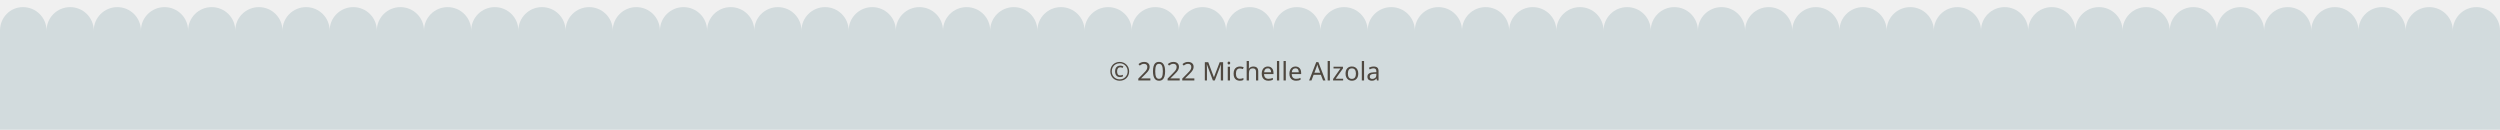
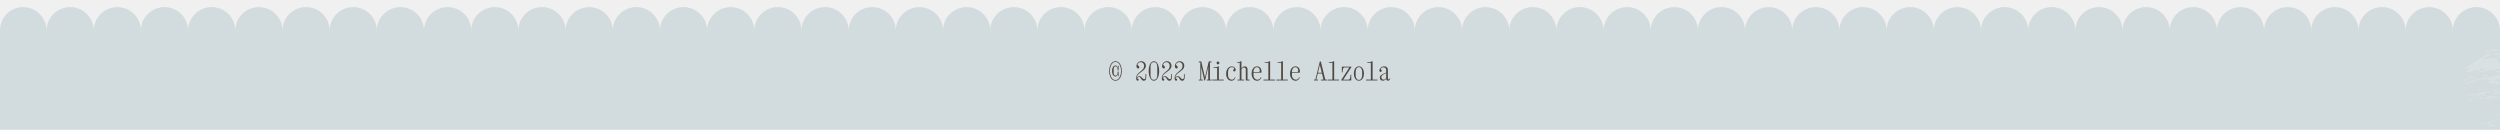
- <svg xmlns="http://www.w3.org/2000/svg" id="Layer_1" viewBox="0 0 1366 70.86">
+ <svg xmlns="http://www.w3.org/2000/svg" viewBox="0 0 1366 70.86">
  <defs>
-     <style>.cls-1{fill:#4f4840;font-family:XanhMono-Regular, 'Xanh Mono';font-size:14px;}.cls-2{fill:#d2dbdd;}</style>
+     <style>.cls-1{fill:#fff;}.cls-2{fill:#4f4840;}.cls-3{isolation:isolate;}.cls-4{mix-blend-mode:screen;opacity:.18;}.cls-5{fill:#d2dbdd;}</style>
  </defs>
-   <path class="cls-2" d="M1353.11,3.89c-7.12,0-12.89,5.74-12.89,12.83,0-7.09-5.77-12.83-12.89-12.83s-12.89,5.74-12.89,12.83c0-7.09-5.77-12.83-12.89-12.83s-12.89,5.74-12.89,12.83c0-7.09-5.77-12.83-12.89-12.83s-12.89,5.74-12.89,12.83c0-7.09-5.77-12.83-12.89-12.83s-12.89,5.74-12.89,12.83c0-7.09-5.77-12.83-12.89-12.83s-12.89,5.74-12.89,12.83c0-7.09-5.77-12.83-12.89-12.83s-12.89,5.74-12.89,12.83c0-7.09-5.77-12.83-12.89-12.83s-12.89,5.74-12.89,12.83c0-7.09-5.77-12.83-12.89-12.83s-12.89,5.74-12.89,12.83c0-7.09-5.77-12.83-12.89-12.83s-12.89,5.74-12.89,12.83c0-7.09-5.77-12.83-12.89-12.83s-12.89,5.74-12.89,12.83c0-7.09-5.77-12.83-12.89-12.83s-12.89,5.74-12.89,12.83c0-7.09-5.77-12.83-12.89-12.83s-12.89,5.74-12.89,12.83c0-7.09-5.77-12.83-12.89-12.83s-12.89,5.74-12.89,12.83c0-7.09-5.77-12.83-12.89-12.83s-12.89,5.74-12.89,12.83c0-7.09-5.77-12.83-12.89-12.83s-12.89,5.74-12.89,12.83c0-7.09-5.77-12.83-12.89-12.83s-12.89,5.74-12.89,12.83c0-7.09-5.77-12.83-12.89-12.83s-12.89,5.74-12.89,12.83c0-7.09-5.77-12.83-12.89-12.83s-12.89,5.74-12.89,12.83c0-7.09-5.77-12.83-12.89-12.83s-12.89,5.74-12.89,12.83c0-7.09-5.77-12.83-12.89-12.83s-12.89,5.74-12.89,12.83c0-7.09-5.77-12.83-12.89-12.83s-12.89,5.74-12.89,12.83c0-7.09-5.77-12.83-12.89-12.83s-12.89,5.74-12.89,12.83c0-7.09-5.77-12.83-12.89-12.83s-12.89,5.74-12.89,12.83c0-7.09-5.77-12.83-12.89-12.83s-12.89,5.74-12.89,12.83c0-7.09-5.77-12.83-12.89-12.83s-12.89,5.74-12.89,12.83c0-7.09-5.77-12.83-12.89-12.83s-12.89,5.74-12.89,12.83c0-7.09-5.77-12.83-12.89-12.83s-12.89,5.74-12.89,12.83c0-7.09-5.77-12.83-12.89-12.83s-12.89,5.74-12.89,12.83c0-7.09-5.77-12.83-12.89-12.83s-12.89,5.74-12.89,12.83c0-7.09-5.77-12.83-12.89-12.83s-12.89,5.74-12.89,12.83c0-7.09-5.77-12.83-12.89-12.83s-12.89,5.74-12.89,12.83c0-7.09-5.77-12.83-12.89-12.83s-12.89,5.74-12.89,12.83c0-7.09-5.77-12.83-12.89-12.83s-12.89,5.74-12.89,12.83c0-7.09-5.77-12.83-12.89-12.83s-12.89,5.74-12.89,12.83c0-7.09-5.77-12.83-12.89-12.83s-12.89,5.74-12.89,12.83c0-7.09-5.77-12.83-12.89-12.83s-12.89,5.74-12.89,12.83c0-7.09-5.77-12.83-12.89-12.83s-12.89,5.74-12.89,12.83c0-7.09-5.77-12.83-12.89-12.83s-12.89,5.74-12.89,12.83c0-7.09-5.77-12.83-12.89-12.83s-12.89,5.74-12.89,12.83c0-7.09-5.77-12.83-12.89-12.83s-12.89,5.74-12.89,12.83c0-7.09-5.77-12.83-12.89-12.83s-12.89,5.74-12.89,12.83c0-7.09-5.77-12.83-12.89-12.83s-12.89,5.74-12.89,12.83c0-7.09-5.77-12.83-12.89-12.83s-12.89,5.74-12.89,12.83c0-7.09-5.77-12.83-12.89-12.83s-12.89,5.74-12.89,12.83c0-7.09-5.77-12.83-12.89-12.83s-12.89,5.74-12.89,12.83c0-7.09-5.77-12.83-12.89-12.83s-12.89,5.74-12.89,12.83c0-7.09-5.77-12.83-12.89-12.83s-12.89,5.74-12.89,12.83c0-7.09-5.77-12.83-12.89-12.83s-12.89,5.74-12.89,12.83c0-7.09-5.77-12.83-12.89-12.83s-12.89,5.74-12.89,12.83c0-7.09-5.77-12.83-12.89-12.83s-12.89,5.74-12.89,12.83c0-7.09-5.77-12.83-12.89-12.83s-12.89,5.74-12.89,12.83c0-7.09-5.77-12.83-12.89-12.83S0,9.64,0,16.72v54.13H1366V16.72c0-7.09-5.77-12.83-12.89-12.83Z" />
-   <text class="cls-1" transform="translate(606 43.97)">
-     <tspan x="0" y="0">© 2022 Michelle Alzola</tspan>
-   </text>
+   <g class="cls-3">
+     <g id="Layer_1">
+       <path class="cls-5" d="M1353.11,3.89c-7.12,0-12.89,5.74-12.89,12.83,0-7.09-5.77-12.83-12.89-12.83s-12.89,5.74-12.89,12.83c0-7.09-5.77-12.83-12.89-12.83s-12.89,5.74-12.89,12.83c0-7.09-5.77-12.83-12.89-12.83s-12.89,5.74-12.89,12.83c0-7.09-5.77-12.83-12.89-12.83s-12.89,5.74-12.89,12.83c0-7.09-5.77-12.83-12.89-12.83s-12.89,5.74-12.89,12.83c0-7.09-5.77-12.83-12.89-12.83s-12.89,5.74-12.89,12.83c0-7.09-5.77-12.83-12.89-12.83s-12.89,5.74-12.89,12.83c0-7.09-5.77-12.83-12.89-12.83s-12.89,5.74-12.89,12.83c0-7.09-5.77-12.83-12.89-12.83s-12.89,5.74-12.89,12.83c0-7.09-5.77-12.83-12.89-12.83s-12.89,5.74-12.89,12.83c0-7.09-5.77-12.83-12.89-12.83s-12.89,5.74-12.89,12.83c0-7.09-5.77-12.83-12.89-12.83s-12.89,5.74-12.89,12.83c0-7.09-5.77-12.83-12.89-12.83s-12.89,5.74-12.89,12.83c0-7.09-5.77-12.83-12.89-12.83s-12.89,5.74-12.89,12.83c0-7.09-5.77-12.83-12.89-12.83s-12.89,5.74-12.89,12.83c0-7.09-5.77-12.83-12.89-12.83s-12.89,5.74-12.89,12.83c0-7.09-5.77-12.83-12.89-12.83s-12.89,5.74-12.89,12.83c0-7.09-5.77-12.83-12.89-12.83s-12.89,5.74-12.89,12.83c0-7.09-5.77-12.83-12.89-12.83s-12.89,5.74-12.89,12.83c0-7.09-5.77-12.83-12.89-12.83s-12.89,5.74-12.89,12.83c0-7.09-5.77-12.83-12.89-12.83s-12.89,5.74-12.89,12.83c0-7.09-5.77-12.83-12.89-12.83s-12.89,5.74-12.89,12.83c0-7.09-5.77-12.83-12.89-12.83s-12.89,5.74-12.89,12.83c0-7.09-5.77-12.83-12.89-12.83s-12.89,5.74-12.89,12.83c0-7.09-5.77-12.83-12.89-12.83s-12.89,5.74-12.89,12.83c0-7.09-5.77-12.83-12.89-12.83s-12.89,5.74-12.89,12.83c0-7.09-5.77-12.83-12.89-12.83s-12.89,5.74-12.89,12.83c0-7.09-5.77-12.83-12.89-12.83s-12.89,5.74-12.89,12.83c0-7.09-5.77-12.83-12.89-12.83s-12.89,5.74-12.89,12.83c0-7.09-5.77-12.83-12.89-12.83s-12.89,5.74-12.89,12.83c0-7.09-5.77-12.83-12.89-12.83s-12.89,5.74-12.89,12.83c0-7.09-5.77-12.83-12.89-12.83s-12.89,5.74-12.89,12.83c0-7.09-5.77-12.83-12.89-12.83s-12.89,5.74-12.89,12.83c0-7.09-5.77-12.83-12.89-12.83s-12.89,5.74-12.89,12.83c0-7.09-5.77-12.83-12.89-12.83s-12.89,5.74-12.89,12.83c0-7.09-5.77-12.83-12.89-12.83s-12.89,5.74-12.89,12.83c0-7.09-5.77-12.83-12.89-12.83s-12.89,5.74-12.89,12.83c0-7.09-5.77-12.83-12.89-12.83s-12.89,5.74-12.89,12.83c0-7.09-5.77-12.83-12.89-12.83s-12.89,5.74-12.89,12.83c0-7.09-5.77-12.83-12.89-12.83s-12.89,5.74-12.89,12.83c0-7.09-5.77-12.83-12.89-12.83s-12.89,5.74-12.89,12.83c0-7.09-5.77-12.83-12.89-12.83s-12.89,5.74-12.89,12.83c0-7.09-5.77-12.83-12.89-12.83s-12.89,5.74-12.89,12.83c0-7.09-5.77-12.83-12.89-12.83s-12.89,5.74-12.89,12.83c0-7.09-5.77-12.83-12.89-12.83s-12.89,5.74-12.89,12.83c0-7.09-5.77-12.83-12.89-12.83s-12.89,5.74-12.89,12.83c0-7.09-5.77-12.83-12.89-12.83s-12.89,5.74-12.89,12.83c0-7.09-5.77-12.83-12.89-12.83s-12.89,5.74-12.89,12.83c0-7.09-5.77-12.83-12.89-12.83s-12.89,5.74-12.89,12.83c0-7.09-5.77-12.83-12.89-12.83s-12.89,5.74-12.89,12.83c0-7.09-5.77-12.83-12.89-12.83s-12.89,5.74-12.89,12.83c0-7.09-5.77-12.83-12.89-12.83S0,9.64,0,16.72v54.13H1366V16.72c0-7.09-5.77-12.83-12.89-12.83Z" />
+       <g>
+         <path class="cls-2" d="M609.5,44.11c-.58,0-1.08-.15-1.51-.45s-.79-.7-1.08-1.21c-.29-.51-.5-1.08-.64-1.72-.14-.63-.21-1.28-.21-1.95s.07-1.31,.21-1.95c.14-.63,.35-1.21,.64-1.71,.29-.51,.65-.91,1.08-1.21s.93-.45,1.51-.45,1.08,.15,1.51,.45c.43,.3,.79,.7,1.08,1.21,.29,.51,.5,1.08,.64,1.71,.14,.63,.21,1.28,.21,1.95s-.07,1.31-.21,1.95c-.14,.63-.35,1.21-.64,1.72-.29,.51-.65,.91-1.08,1.21-.43,.3-.93,.45-1.51,.45Zm0-.39c.5,0,.94-.14,1.32-.42,.38-.28,.69-.66,.94-1.13s.44-1,.57-1.59,.19-1.19,.19-1.81-.06-1.21-.19-1.8c-.13-.58-.31-1.11-.57-1.58-.25-.47-.57-.84-.94-1.12-.38-.27-.82-.41-1.32-.41s-.94,.14-1.32,.41c-.38,.28-.69,.65-.94,1.12-.25,.47-.44,1-.57,1.58-.13,.58-.19,1.18-.19,1.8s.06,1.22,.19,1.81,.31,1.12,.57,1.59,.57,.85,.94,1.13c.38,.28,.82,.42,1.32,.42Zm-.03-1.92c-.35,0-.66-.11-.92-.33-.26-.22-.46-.51-.61-.86-.15-.35-.25-.75-.3-1.18-.05-.43-.05-.86,0-1.29,.05-.43,.15-.82,.31-1.18,.15-.35,.36-.64,.61-.86,.25-.22,.56-.33,.91-.33,.26,0,.48,.06,.67,.18,.18,.12,.33,.27,.43,.44,.11,.17,.18,.34,.2,.51h.11v-.99h.32v2.55h-.53v-.32c0-.61-.1-1.08-.29-1.41-.19-.34-.47-.5-.85-.5-.25,0-.45,.07-.59,.21-.14,.14-.24,.31-.3,.51-.06,.2-.1,.39-.11,.58-.01,.19-.02,.33-.02,.42v1.68c0,.09,0,.23,.02,.42s.05,.38,.11,.58c.06,.2,.16,.37,.3,.51s.34,.21,.59,.21c.37,0,.66-.17,.85-.51,.19-.34,.29-.81,.29-1.41v-.32h.53v2.55h-.32v-.99h-.11c-.03,.16-.1,.33-.2,.5-.11,.18-.25,.33-.43,.45-.18,.12-.4,.18-.67,.18Z" />
+         <path class="cls-2" d="M621.64,44.11c-.22,0-.42-.1-.58-.31-.16-.21-.25-.56-.25-1.06,0-.45,.06-.84,.19-1.19s.28-.65,.48-.91c.19-.26,.38-.48,.58-.67,.2-.18,.36-.33,.5-.44l1.23-1.05c.16-.14,.34-.32,.55-.53,.21-.21,.39-.49,.55-.81,.15-.33,.23-.71,.23-1.16,0-.62-.17-1.12-.5-1.48s-.78-.54-1.33-.54c-.36,0-.67,.08-.92,.23-.25,.15-.45,.34-.6,.57-.15,.22-.25,.44-.29,.64l.57,.53c.07,.06,.16,.15,.28,.29,.12,.14,.18,.32,.18,.53s-.07,.37-.2,.49c-.13,.12-.28,.18-.45,.18-.21,0-.41-.1-.61-.31s-.3-.53-.3-.98c0-.42,.1-.83,.31-1.25,.21-.41,.51-.75,.9-1.02s.87-.41,1.43-.41c.5,0,.94,.11,1.32,.33,.37,.22,.66,.52,.87,.89,.21,.37,.31,.79,.31,1.26,0,.5-.11,.95-.34,1.32-.23,.38-.5,.7-.81,.97-.31,.27-.59,.5-.85,.7l-1.26,.94c-.25,.19-.5,.4-.75,.65-.25,.25-.45,.53-.62,.85s-.25,.69-.25,1.11c.09-.19,.26-.37,.5-.56,.24-.19,.52-.28,.85-.28s.6,.08,.83,.25c.22,.16,.43,.35,.62,.56s.37,.4,.56,.56c.19,.16,.4,.25,.64,.25s.4-.08,.49-.23c.09-.15,.15-.34,.17-.57,.02-.22,.03-.44,.03-.64v-1.33h.42v1.34c0,.21,0,.44-.03,.7-.02,.26-.07,.51-.15,.75-.08,.24-.21,.44-.39,.6-.18,.16-.43,.24-.76,.24-.31,0-.56-.07-.77-.21-.21-.14-.38-.31-.52-.52s-.27-.41-.4-.62-.26-.38-.4-.52c-.14-.14-.32-.21-.53-.21-.23,0-.44,.08-.62,.25-.18,.17-.3,.33-.38,.49l.36,.21c.07,.04,.16,.1,.27,.2,.12,.09,.18,.23,.18,.41,0,.14-.05,.26-.15,.36-.1,.1-.24,.15-.41,.15Z" />
+         <path class="cls-2" d="M630.5,44.11c-.48,0-.89-.15-1.25-.45-.36-.3-.66-.7-.9-1.21-.24-.51-.42-1.08-.54-1.71-.12-.63-.18-1.28-.18-1.95s.06-1.32,.18-1.95c.12-.63,.3-1.2,.54-1.71,.24-.51,.54-.91,.9-1.21,.36-.3,.78-.45,1.25-.45s.89,.15,1.25,.45,.66,.7,.9,1.21,.42,1.08,.54,1.71,.18,1.28,.18,1.95-.06,1.32-.18,1.95c-.12,.63-.3,1.2-.54,1.71-.24,.51-.54,.91-.9,1.21s-.78,.45-1.25,.45Zm0-.52c.66,0,1.13-.24,1.41-.71,.28-.48,.42-1.12,.42-1.92v-4.34c0-.8-.14-1.44-.43-1.92-.29-.48-.75-.71-1.41-.71s-1.12,.24-1.41,.71c-.28,.48-.43,1.12-.43,1.92v4.34c0,.8,.14,1.44,.43,1.92,.28,.48,.75,.71,1.41,.71Z" />
+         <path class="cls-2" d="M635.64,44.11c-.22,0-.42-.1-.58-.31-.16-.21-.25-.56-.25-1.06,0-.45,.06-.84,.19-1.19s.28-.65,.48-.91c.19-.26,.38-.48,.58-.67,.2-.18,.36-.33,.5-.44l1.23-1.05c.16-.14,.34-.32,.55-.53,.21-.21,.39-.49,.55-.81,.15-.33,.23-.71,.23-1.16,0-.62-.17-1.12-.5-1.48s-.78-.54-1.33-.54c-.36,0-.67,.08-.92,.23-.25,.15-.45,.34-.6,.57-.15,.22-.25,.44-.29,.64l.57,.53c.07,.06,.16,.15,.28,.29,.12,.14,.18,.32,.18,.53s-.07,.37-.2,.49c-.13,.12-.28,.18-.45,.18-.21,0-.41-.1-.61-.31s-.3-.53-.3-.98c0-.42,.1-.83,.31-1.25,.21-.41,.51-.75,.9-1.02s.87-.41,1.43-.41c.5,0,.94,.11,1.32,.33,.37,.22,.66,.52,.87,.89,.21,.37,.31,.79,.31,1.26,0,.5-.11,.95-.34,1.32-.23,.38-.5,.7-.81,.97-.31,.27-.59,.5-.85,.7l-1.26,.94c-.25,.19-.5,.4-.75,.65-.25,.25-.45,.53-.62,.85s-.25,.69-.25,1.11c.09-.19,.26-.37,.5-.56,.24-.19,.52-.28,.85-.28s.6,.08,.83,.25c.22,.16,.43,.35,.62,.56s.37,.4,.56,.56c.19,.16,.4,.25,.64,.25s.4-.08,.49-.23c.09-.15,.15-.34,.17-.57,.02-.22,.03-.44,.03-.64v-1.33h.42v1.34c0,.21,0,.44-.03,.7-.02,.26-.07,.51-.15,.75-.08,.24-.21,.44-.39,.6-.18,.16-.43,.24-.76,.24-.31,0-.56-.07-.77-.21-.21-.14-.38-.31-.52-.52s-.27-.41-.4-.62-.26-.38-.4-.52c-.14-.14-.32-.21-.53-.21-.23,0-.44,.08-.62,.25-.18,.17-.3,.33-.38,.49l.36,.21c.07,.04,.16,.1,.27,.2,.12,.09,.18,.23,.18,.41,0,.14-.05,.26-.15,.36-.1,.1-.24,.15-.41,.15Z" />
+         <path class="cls-2" d="M642.64,44.11c-.22,0-.42-.1-.58-.31-.16-.21-.25-.56-.25-1.06,0-.45,.06-.84,.19-1.19s.28-.65,.48-.91c.19-.26,.38-.48,.58-.67,.2-.18,.36-.33,.5-.44l1.23-1.05c.16-.14,.34-.32,.55-.53,.21-.21,.39-.49,.55-.81,.15-.33,.23-.71,.23-1.16,0-.62-.17-1.12-.5-1.48s-.78-.54-1.33-.54c-.36,0-.67,.08-.92,.23-.25,.15-.45,.34-.6,.57-.15,.22-.25,.44-.29,.64l.57,.53c.07,.06,.16,.15,.28,.29,.12,.14,.18,.32,.18,.53s-.07,.37-.2,.49c-.13,.12-.28,.18-.45,.18-.21,0-.41-.1-.61-.31s-.3-.53-.3-.98c0-.42,.1-.83,.31-1.25,.21-.41,.51-.75,.9-1.02s.87-.41,1.43-.41c.5,0,.94,.11,1.32,.33,.37,.22,.66,.52,.87,.89,.21,.37,.31,.79,.31,1.26,0,.5-.11,.95-.34,1.32-.23,.38-.5,.7-.81,.97-.31,.27-.59,.5-.85,.7l-1.26,.94c-.25,.19-.5,.4-.75,.65-.25,.25-.45,.53-.62,.85s-.25,.69-.25,1.11c.09-.19,.26-.37,.5-.56,.24-.19,.52-.28,.85-.28s.6,.08,.83,.25c.22,.16,.43,.35,.62,.56s.37,.4,.56,.56c.19,.16,.4,.25,.64,.25s.4-.08,.49-.23c.09-.15,.15-.34,.17-.57,.02-.22,.03-.44,.03-.64v-1.33h.42v1.34c0,.21,0,.44-.03,.7-.02,.26-.07,.51-.15,.75-.08,.24-.21,.44-.39,.6-.18,.16-.43,.24-.76,.24-.31,0-.56-.07-.77-.21-.21-.14-.38-.31-.52-.52s-.27-.41-.4-.62-.26-.38-.4-.52c-.14-.14-.32-.21-.53-.21-.23,0-.44,.08-.62,.25-.18,.17-.3,.33-.38,.49l.36,.21c.07,.04,.16,.1,.27,.2,.12,.09,.18,.23,.18,.41,0,.14-.05,.26-.15,.36-.1,.1-.24,.15-.41,.15Z" />
+         <path class="cls-2" d="M655.01,43.97v-.48h.84v-9.41h-.84v-.48h1.37l2.03,8.74,2.03-8.74h1.58v.48h-.9v9.41h.9v.48h-2.6v-.48h.76v-6.89l-1.71,7.36h-.43l-1.71-7.36v6.89h.9v.48h-2.21Z" />
+         <path class="cls-2" d="M662.38,43.97v-.48h2.65v-6.36h-1.99v-.34l1.99-.18,.62-.35h.34v7.22h2.65v.48h-6.24Zm3.12-8.82c-.21,0-.4-.07-.55-.22-.15-.15-.22-.33-.22-.55s.07-.4,.22-.55c.15-.15,.33-.22,.55-.22s.4,.08,.55,.22,.22,.33,.22,.55-.07,.4-.22,.55-.33,.22-.55,.22Z" />
+         <path class="cls-2" d="M672.77,44.11c-.55,0-1.04-.16-1.46-.48-.42-.32-.76-.77-.99-1.34-.24-.57-.36-1.23-.36-1.98s.13-1.46,.38-2.07c.25-.61,.6-1.08,1.06-1.43,.45-.35,.98-.53,1.57-.53,.41,0,.78,.08,1.12,.25s.6,.38,.8,.66c.2,.28,.29,.59,.29,.93s-.08,.57-.24,.71c-.16,.15-.34,.22-.53,.22-.15,0-.29-.05-.41-.15-.13-.1-.19-.24-.19-.41,0-.19,.07-.36,.21-.52,.14-.16,.29-.39,.46-.68-.09-.12-.26-.24-.51-.37-.25-.13-.55-.19-.9-.19-.65,0-1.16,.25-1.53,.74-.36,.49-.55,1.17-.55,2.03v1.4c0,.59,.1,1.08,.29,1.46,.19,.39,.44,.68,.75,.88s.64,.29,.99,.29c.34,0,.62-.07,.87-.22,.24-.15,.44-.33,.59-.55,.15-.22,.25-.43,.31-.62l.29,.1c-.06,.27-.18,.55-.37,.85-.19,.29-.45,.54-.77,.74-.32,.2-.71,.3-1.17,.3Z" />
+         <path class="cls-2" d="M676.2,43.97v-.48h1.18v-9.16h-1.43v-.34l1.43-.18,.62-.35h.34v3.93h.04c.07-.17,.19-.34,.35-.51s.36-.32,.6-.44c.24-.12,.52-.18,.84-.18,.46,0,.82,.14,1.08,.43,.27,.29,.4,.7,.4,1.25v5.54h1.18v.48h-2.13v-5.94c0-.75-.33-1.12-.98-1.12-.26,0-.49,.06-.68,.18s-.35,.27-.46,.46-.2,.36-.24,.53v5.42h1.39v.48h-3.51Z" />
+         <path class="cls-2" d="M686.84,44.11c-.57,0-1.08-.16-1.53-.48-.45-.32-.81-.77-1.06-1.35-.26-.58-.38-1.25-.38-2.02,0-.5,.06-.99,.17-1.46s.3-.9,.55-1.28c.25-.38,.56-.69,.92-.91,.37-.22,.81-.34,1.31-.34,.74,0,1.33,.25,1.78,.76s.68,1.21,.68,2.11c0,.12,0,.23,0,.34,0,.1-.01,.18-.02,.24h-4.35v1.18c0,.59,.1,1.08,.31,1.46,.21,.39,.48,.68,.81,.88,.34,.2,.69,.29,1.06,.29s.66-.07,.9-.22c.25-.15,.45-.33,.6-.55,.15-.22,.26-.43,.31-.62l.29,.1c-.06,.27-.18,.55-.38,.85-.2,.29-.46,.54-.78,.74-.33,.2-.72,.3-1.19,.3Zm-.06-7.39c-.39,0-.73,.11-1,.34s-.49,.54-.64,.94c-.15,.4-.23,.85-.25,1.35h2.8c.1,0,.2-.01,.3-.04,.1-.02,.18-.09,.25-.21,.07-.12,.1-.31,.1-.59,0-.58-.15-1.02-.45-1.33s-.67-.46-1.12-.46Z" />
+         <path class="cls-2" d="M690.38,43.97v-.48h2.65v-9.16h-1.99v-.34l1.99-.18,.62-.35h.34v10.02h2.65v.48h-6.24Z" />
+         <path class="cls-2" d="M697.38,43.97v-.48h2.65v-9.16h-1.99v-.34l1.99-.18,.62-.35h.34v10.02h2.65v.48h-6.24Z" />
+         <path class="cls-2" d="M707.84,44.11c-.57,0-1.08-.16-1.53-.48-.45-.32-.81-.77-1.06-1.35-.26-.58-.38-1.25-.38-2.02,0-.5,.06-.99,.17-1.46s.3-.9,.55-1.28c.25-.38,.56-.69,.92-.91,.37-.22,.81-.34,1.31-.34,.74,0,1.33,.25,1.78,.76s.68,1.21,.68,2.11c0,.12,0,.23,0,.34,0,.1-.01,.18-.02,.24h-4.35v1.18c0,.59,.1,1.08,.31,1.46,.21,.39,.48,.68,.81,.88,.34,.2,.69,.29,1.06,.29s.66-.07,.9-.22c.25-.15,.45-.33,.6-.55,.15-.22,.26-.43,.31-.62l.29,.1c-.06,.27-.18,.55-.38,.85-.2,.29-.46,.54-.78,.74-.33,.2-.72,.3-1.19,.3Zm-.06-7.39c-.39,0-.73,.11-1,.34s-.49,.54-.64,.94c-.15,.4-.23,.85-.25,1.35h2.8c.1,0,.2-.01,.3-.04,.1-.02,.18-.09,.25-.21,.07-.12,.1-.31,.1-.59,0-.58-.15-1.02-.45-1.33s-.67-.46-1.12-.46Z" />
+         <path class="cls-2" d="M717.99,43.97v-.48h.74l2.42-9.88h.56l2.42,9.88h.9v.48h-3.3v-.48h1.41l-.81-3.32h-2.31l-.8,3.32h.98v.48h-2.21Zm3.18-8.57l-1.04,4.33h2.09l-1.05-4.33Z" />
+         <path class="cls-2" d="M725.38,43.97v-.48h2.65v-9.16h-1.99v-.34l1.99-.18,.62-.35h.34v10.02h2.65v.48h-6.24Z" />
+         <path class="cls-2" d="M732.85,43.97v-.28l4.44-6.83h-2.35c-.69,0-1.08,.34-1.16,1.01l-.2,1.68h-.39v-3.14h5.21v.28l-4.44,6.83h2.62c.69,0,1.08-.34,1.16-1.01l.2-1.68h.39v3.14h-5.47Z" />
+         <path class="cls-2" d="M742.5,44.11c-.47,0-.87-.11-1.22-.33-.35-.22-.63-.52-.86-.9s-.4-.8-.51-1.27c-.11-.47-.17-.94-.17-1.43s.06-.97,.17-1.43c.11-.46,.28-.88,.51-1.26s.52-.68,.86-.9c.34-.22,.75-.33,1.22-.33s.87,.11,1.22,.33c.35,.22,.63,.52,.86,.9,.23,.38,.4,.8,.51,1.26,.11,.46,.17,.94,.17,1.43s-.06,.96-.17,1.43c-.11,.47-.28,.89-.51,1.27-.23,.38-.52,.68-.86,.9-.35,.22-.75,.33-1.22,.33Zm0-.45c.59,0,1.03-.25,1.33-.74,.3-.49,.45-1.17,.45-2.04v-1.4c0-.87-.15-1.55-.45-2.04-.3-.49-.74-.74-1.33-.74s-1.03,.25-1.33,.74c-.3,.49-.45,1.17-.45,2.04v1.4c0,.87,.15,1.55,.45,2.04s.74,.74,1.33,.74Z" />
+         <path class="cls-2" d="M746.38,43.97v-.48h2.65v-9.16h-1.99v-.34l1.99-.18,.62-.35h.34v10.02h2.65v.48h-6.24Z" />
+         <path class="cls-2" d="M755.58,44.11c-.51,0-.92-.16-1.21-.47-.29-.31-.44-.69-.44-1.14,0-.42,.1-.77,.31-1.04,.21-.28,.47-.51,.79-.69s.63-.35,.94-.49l1.43-.66v-1.36c0-.46-.15-.82-.43-1.08-.29-.26-.65-.39-1.09-.39-.4,0-.73,.1-.99,.29-.26,.2-.44,.39-.55,.57,.21,.22,.38,.4,.48,.53,.11,.13,.16,.29,.16,.46,0,.16-.05,.31-.16,.45s-.27,.21-.48,.21-.37-.07-.48-.22c-.12-.14-.18-.32-.18-.54s.05-.45,.16-.71,.27-.51,.49-.75c.22-.24,.5-.44,.83-.59,.34-.15,.73-.23,1.19-.23,.49,0,.89,.1,1.18,.29,.29,.2,.5,.45,.63,.75,.13,.3,.19,.62,.19,.95v4.54c0,.39,.14,.59,.41,.59,.18,0,.32-.07,.42-.22s.17-.29,.21-.43l.25,.08c-.03,.19-.09,.38-.2,.58-.1,.2-.24,.37-.41,.5-.17,.14-.38,.2-.64,.2-.28,0-.52-.09-.71-.28-.19-.19-.29-.48-.29-.87-.07,.17-.2,.34-.36,.52-.17,.18-.37,.33-.62,.45s-.52,.18-.84,.18Zm-.8-1.93c0,.36,.11,.67,.34,.93,.22,.26,.52,.39,.9,.39,.24,0,.46-.05,.65-.16,.19-.11,.35-.24,.48-.39,.13-.15,.21-.29,.26-.43v-2.56l-1.33,.66c-.21,.1-.42,.22-.62,.34-.2,.13-.36,.28-.48,.47s-.19,.44-.19,.76Z" />
+       </g>
+       <g class="cls-4">
+         <g>
+           <path class="cls-1" d="M1359.49,28.44c.21-.16,.35,.46-.05-.23l.61,.17,.71-.46c1.28-.09,2.83-.11,3.38-.17-.4,.04-.35-.1-.37-.17,.56-.07,1.33-.59,1.6-.15,1.21-.4,.01-.65,1.26-.9l-.94,.18,.11,.47c-1.18,.19-.81-.66-2.12-.36l-.86,.49c-.51-.07-.73-.35-1.27-.2,.1,.1,.37,.17,.33,.38l-.59-.09c.32,.3-.94-.18,.18,.41l-.63-.24c-.99,.31-1.32-.07-2.12,0l-.6,.57" />
+           <path class="cls-1" d="M1345.9,37.79l1.47-.39c.33,.02,.96-.09,.87,.25l-1.01,.23c.8,.3,1-.3,1.81,.07l-.81,.8c-.54,.14-1.26,.23-1.33,.65,.49,.36,.16-.39,.77-.22,.1,.1,.07,.31,.56,.31l-.26-.07,2.3-.38,.94,.56c-.1-.1-.37-.18-.22-.28,.43,.49,.16-.4,.89-.04-.35-.1-.63-.25-1.09-.09l.18-.68c.37-.19,.77-.22,1.17-.26l-.33,.35,1.03-.15-.13-.18,1.33-.28,.54,.23,1.33-.65c-.03-.16-.38-.26-.17-.42,.96-.09,1.07,.74,1.99,.12,.28,.15,.88,.25,.79,.59,.53,.15-.23,.08-.74,.01,.33,.02,.28,.15,.16,.34l-.93-.11c.49,.36-.82-.01,.02,.44-.96-.27-1.42,.63-2.33,.22l-.84,.64-1.68,.18c1.05-.07,1.96,.33,2.85-.07l-.51-.07,1.88-.43-.18-.05c1.26-.23,1.67,.1,1.95-.11l-.04-.15c.07-.05,1.3-.08,1.46-.11l.05-.13c.32,.31,.99-.32,1.3-.09l-.12-.18c-.23,.09-.45,.17-.77,.23l.16-.4c.58,0,1.35,.14,1.99-.27l.16,.33,1.63-.07c-.19-.13-.23-.28,0-.37l1.51,.11c-.14-.26,.15-.77,.91-.71l.12,.18-.23-.28,1,.05v-.65c.28,.07,.64-.12,.59,.38,.47-.09,1.03-.16,1.33,.07l-.23,.08,.67,.03,.03-.58,.35,.09c-.14-.26-.05-.23-.46-.2,.29-.51,1.5-.25,1.65-.65,.04,.16,0,.37-.53,.51,1.33,.06,1.45-1.14,2.89-.98-.04-.16-.23-.28-.2-.49,1.32,.34,.79,.2,1.95,.58l-.59,.28c-.67-.03-1.32-.33-1.96,.07l.41,.33c.28,.15,1.74-.65,2.26-.22-.02-.08-.7-.18-.15-.26,.67,.02-.38,.49,.74,.34l-1.31,.39c-.52,.23-.42,.99-.65,1.07l-1.6-.13c.67,.4-.9,.71,.13,.91,.22-.45,.79-.15,1.28-.17l.04-.5c.91-.35,1.85-.55,2.65-1-.45-.48,.87-.51,.44-.91l1,.04c.1-.27,.41-.33,.77-.24,.34-.64-1.75-.09-1.11-.14l.15,.26c-.51-.71-3.61-.27-2.92-.82,1.02,.48,2.61-.42,3.28,.26l.51-.6c.19,.12,.6,.08,.98-.04,.13,.18-.32,.72,.45,.48l-.03-.44c.51,.06,.71,.55,1.04,.19-.43,.25,.1,.39,.15,.62,.43-.25,1.59-.25,1.3-.4l-.24,.38,.54-.15,.73,.62,.66-.34,1.49,.02-.1,.27c.55,.21,1.21-.78,1.06-.38,.38,.17,.75,.34,.67,.68,.69,.11,2.43-.86,3.25-.59l.23,.27-.65,.06c.26,.35,.96-.13,.86,.43l-.27,.22-.84-.35-.2,.54,1.37-.18,1.18,.72,.32-.36-.71-.17,.02-.58c0,.29,1.14-.09,.96-.13,.14-.11-.62-.15-1.23,.07-.88-.22,.34,.38-.41,.34l.14-.4,2.14-.72c-.54,.16-.29-.51-1.11-.12l.27-.22c.45-.18,1.07-.03,1.85,.08l1.08-.61c1.48-.37,2.59,.05,4.35-.18-.55,.45-1.31-.25-1.53,.5l.78,.12,.41-.34,.38,.16c1.27-.2,.86-.8,2.18-.85l-.25,.31h1.92l.07-.34c.67,.01,1.33,.31,2.01,.03-.85-.05-1.04-.46-.82-.55l.53,.12c-.22-.48,1.19-.52,1.84-.59-.23,.38,1.01-.28,.64,.22,.99-.35,2.44-.81,3-.61,.31,.21-.21,.46-.48,.69l.81-.11,.26-1.17,1.23-.08,.73-.7-.73-.24c-.25,.31-1.48,.38-1.19,.81-.69-.09-1.02-.38-1.76-.33l.63-.15c-1.36-.09-2.22,.72-3.46,.44,.15,.25-.39,.42-.66,.65-.74,.05-1.21,.45-2.06,.4,.26,.35-.84,.61-1.13,1.04-.17-.33-.73-.24-.9-.57,.51-.61,1.73-.69,2.65-.98l.17-.61-.25,.3-.81-.55-.16,.32c-.98,.06-.68-.37-.86-.41l-.21,.46c-.84-.05-1.59-.37-2.65,.02l.24-.67c.89,.22,2.03-.46,3.41-.58-.53-.12-.48-.55-.78-.76l-1.18,.23,1.1,.4c-.45,.18-.51-.34-1.01,.28,.5-.61-.94-.43-1.01-.67-2-.05-2.94,.16-4.85,.13l-.57-.29c.64-.06,1.5-.29,1.84,.09l-.13-.18c.74-.04,1.5-.29,1.98-.03l.41-.34c.35,.38,1.43-.23,1.34,.4,1.09-.25-.2-.77,1.15-.96,.67-.28,1.55-.07,2.58-.27l-.09-.02c-.22-.2,1.18-.24,1.16-.31-1.49,.31-1.96-.82-2.75-.06l-.52-.41c-.16,.33-.58,.3-1.07,.33l.22,.2c-.31-.22-1.37-.18-2-.04l-.49,.31-.35-.37-2.27,.46c.75,.04-.92,.29,.66,.02-.41,.34-1.06,.68-1.75,.88l-.96-.53c.1-.27,.23-.38,.52-.52l.73-.04-.26-.35,1.07-.32-.83-.64-2.01,.52c-1.15-.28-2.47,.34-3.74,.54l-.79-.19c-1.02,.18-2.5,.19-3.53,1.02v-.37c-.24,.37-.83,0-1.23,.05-.41,.33,.43,.4-.21,.82l1.49,.02-1.86,.47,.17,.33c.4-.04,1.35-.53,1.31-.03l-1.03,.17-.03,.21-.71-.18c.62,.16-.9,.35,.36,.46-.73,.03-.61-.45-1.09-.43-.38,.12-1.09,.59-1.68,.51l.1,.39c-.25,.3-1.07,.3-1.26,.55-.81-.28-.75,.32-1.72,.36-.41-.33,.62-.5,.82-.66-.84-.07-1.25,.26-1.92,.24,.03-.21,.15-.4,.64-.42l-.07-.6-1.67,.22c.51-.6-1.39,0-.67-.39,0,.36-.85,.22-1.32,.31l-.29-.51-.48,.39-.96-.25c.25,.36-.59,.28-.97,.4,.42,.04,.77,.13,.18,.41,1.02-.52,2.69-.39,3.06,.07-.6,.57-2.27,.8-2.89,.63l-.72-.27c-.17,.32-.74,.67-.04,.86l-1.08,.29-1.05-.28c.36-.19-.62-.17,.11-.55,.32,.3-.61,.2-.83,.29-.39-.25-.38-.54,.04-.86,.47-.09,.59,.09,.49,.35l.26-.29,.98-.03-.04-.16,1.45-.12-.93-.1c.21-.16,.52-.22,.78-.15l-.32-.3,1.84-.53c-2.18,.15-4.42,1.07-6.35,.84,.23,.28,1.44,.9,.55,.95l.5-.3c.51,.06,.23,.28,.04,.52h-1.88c.05-.13-.47-.27,.15-.4l.53,.14,.15-.4-.66-.03,.43-.25-.46-.56c-.97,.03-.22,.45-1.02,.52l1.06,.36c-.76,.6-.03,.58-.52,1.24,.15-.03-1.19-.18,.57,.01l-.35-.1,.91,.03-.71,.47c.31-.06-.55,.44,.54-.15-.12,.19-.55,.43-.17,.68l.79,.21,.41-.33,1,.05,.2,.49c-.48-.27-1.29,.09-1.89,0l.09,.39-.7,.18h.49c-.14,.09-.28,.2-.59,.26-.27-.44-1.31-.35-1.56-.71-.21-.2,1.22-.04,1.27-.17-.25-.36-1.67,.21-1.4-.38-.35,.27-.35-.46-.59,.28v-.36l1.11-.14-.47-.27,.61-.2c-.38,.11-.82-.37-.46-.56l-1.04,.08v-.29c-.88-.31-1,.24-.95,.11-.19-.13-.78-.21-.42-.41l.28,.15-.63-.24,.07,.31-1.34,.22-.72-.27-.99,.32c.05,.23-.92-.1-.02,.29-.94,.18-1.45-.26-2.39-.09l.33-.35,.83,.09c-.38,.11-.1-.1-.28-.15l1.54-.08c-.51-.06-1.73,.32-1.36-.23,.31-.06,.64-.04,.43-.24-.82,.35,.22-.45-.87,.12l.57-.35c.68,.12,1.31,0,1.98-.26l.5-.67-.99-.42,1.61-.07c.83-.28-.3-.59-.09-.76l-1.18,.56-.75-.06c.49,.35-.99,.68-.5,.67" />
+           <path class="cls-1" d="M1344.93,37.8c.52,.15,1.04,.3,1.71,.34l-.74-.35" />
+           <path class="cls-1" d="M1347.85,45.6l.58,.02c-.73-.35-1.14,.05-2.18-.17" />
+           <path class="cls-1" d="M1348.69,52.53c.48-.45,1.87-.14,1.19-.63l.46,.2-.03-.52c-.5,.01-1.37,.58-1.47,.11-.14,.11,.19,.13,.16,.34l-1.03,.23" />
+           <polygon class="cls-1" points="1360.58 30.35 1360.11 30.44 1360.08 30.65 1360.58 30.35" />
+           <path class="cls-1" d="M1359.37,31.11c-.32,.06-.02,.29-.44,.25l.87-.13-.43-.12Z" />
+           <path class="cls-1" d="M1362.87,29.65c.18,.05,.42,.04,.21,.2-.16,.03-.24,0-.42-.04,.82,0-.15,.4-.36,.56-.13-.18,1.32-.3,1.84-.16,.61,.17-.71,.83,.25,.72,.52-.59-.23-.28-.04-.89,.26,.07,.54,.22,.86,.16l-.44-.12c.59-.28,.42-.33,1.2-.48-.19-.13-.66-.03-.7-.19,.29-.14,.71-.1,.99,.05,.13-.48,.47-.09,.05-.5l.56-.07c-1.16,.27-.55-.59-1.73-.03l.35,.09c-.03,.21-.59,.28-.97,.39l-.38-.25c-.33-.02,.12,.18-.26,.29h-.82c.18,.05-.12,.18-.19,.24Z" />
+           <path class="cls-1" d="M1349.81,40.28l.68-.25-.54-.23c.28,.15-.02,.29-.14,.47Z" />
+           <path class="cls-1" d="M1346.39,43.8c0,.73,1.79-.45,1.56,.36,.12-.18-.07-.31,.42-.32-1.25,.31,.66-1.14-1.15-.77" />
+           <path class="cls-1" d="M1363.53,30.71l.35,.09-.31-.31c-.23,.08-.28,.22-.03,.21Z" />
+           <path class="cls-1" d="M1348.58,42.58c-.33-.02-.55,.14-.51,.3,.65-.04,.74,.35,1.52,.21-.42-.05-.4-.33-1.01-.5-.21-.21,.37-.19,.51-.3,.49,0,.32,.31,.23,.28l.93-.25,.1,.47-.65,.04,.54,.23c.2-.24,.41-.4,.77-.22,.39,.25-.77,.22-.54,.51,.03-.21,.88-.49,1.33-.28l-.23-.28,1.12-.12c-.89,.04,.23-.45-.75-.43,.17,.05,.12,.18,.23,.28-.32,.06-.42-.04-.72,.09l-.02,.29c-.65,.04-.05-.6-.66-.41,.61-.19,.4-.77,1.4-.7,.18-.32-.39-.26-.58-.38-.21,.16-.02,.29-.32,.42-.01-.44-.49,0-.93-.11-.44-.13-.99,.75-1.92,.63l.14,.26Z" />
+           <polygon class="cls-1" points="1352.35 40.26 1351.8 40.04 1351.73 40.09 1352.35 40.26" />
+           <path class="cls-1" d="M1352.43,41.39l.54,.23-.54-.23Z" />
+           <path class="cls-1" d="M1353.13,44.52c.14-.11,.63-.48,.84-.28,.14-.11-.28-.15-.46-.2l-.7,.54c-.44-.12-.84-.46-.59-.83-.97,.46-2.57,.68-3.29,.76l-.02,.29c-.55,.14-1.18,.26-1.46,.47" />
+           <path class="cls-1" d="M1354.83,44.41l.02,.08-.81,.07,.28,.15c-.18-.05-.11-.1-.2-.13" />
+           <path class="cls-1" d="M1347.45,45.27c.68,.49,.74-.38,1.69-.19,.16,.34,.03,.52-.41,.77,.23-.08-.11-.1-.11-.1" />
+           <path class="cls-1" d="M1354.78,40.88c.11,.1,.4-.03,.49-.01-.53-.14,.56-.43-.3-.23-.14,.11-.21,.16-.19,.24Z" />
+           <path class="cls-1" d="M1353.3,43.47c-.35,.27-.46-.2-.67-.04-.16,.4,.05,.6,.93,.48l-.09-.02c.72-.46,2.09-.59,2.53-.83,.83,.01-.25,.37,.35,.46,1.25-.31,1.99-.32,3.11-.45,.16,.34-.7,.17-.68,.25,.78,.14,.58,.75,1.34,.81,.04-.57,1.44-.2,1.62-.15l-.81,.08c.23-.09,.2,.12,.21,.2-.42,.33-1.13-.23-1.34,.29,.27,.07-.26,1.03,.95,.93-.03-.16,.28-.22,.44-.25,.35,.09,.21,.57-.3,.5,.49-.01,1.04-.53,1.69-.21l-.03,.21,1.8-.1-.31,.43c.23-.08,.34,.01,.6,.09l-.18-.04,.69-.26-.44-.12c.19-.24,.49-.38,.7-.54,.02,.44,1.09,.07,1.55,.27l-.18-.05,.61-.2c-.65,.05-1.2-.17-1.96-.23-.65,.05-.63,.49-1.35,.22,.91-.34-.27-.07,.31-.43,.23-.09,.4-.04,.65-.05-.26,.3,.29-.51-.66-.32-.21,.16-.79,.15-1.03,.16,.54-.15,.1-.27,.49-.38-.18-.05-.42-.04-.6-.09,.33,.02,.37,.17,.25,.36-.64-.24-.02,.66-1,.32l.23-.45h-.24c.12-.18,.73-.38,.38-.47,.39-.12,.51,.06,.76,.05l-.05-.23,.42,.04-.79-.21c1.35-.22-.23-.65,1.24-.69,.39,.25-.05,.5,.27,.8-.16-.34,1.04-.53,1.78-.55l-.12,.19,1.11-.22-.09-.39c-.46-.2-.65,.41-1.05,.08,.23-.08,1.22-.77,1.22-.4l-.72-.27,1.48-.04c-.23-.28,.68-.26,.98-.4,.18,.05-.12,.19-.19,.24,.88,.23,2.16-.3,3.1-.2-.01-.73,1.5-.62,1.51-1.27l-.16,.03c-.39-.25,.35-.27,.56-.43-.62-.17-1.25-.04-2.02,.19-.09-.39,.91-.34,1.1-.58,.18,.05,.42,.04,.74-.02l-.21-.2c-.71,.47-2.25-.09-2.65,.68,.21,.2,.88-.13,.79,.21-.42,.32-1.42,.28-1.73,.7,.24-.37-.68-.4-.5-.72-.12,.19-.24,.37-.59,.28,.58-.36-.27-.44,0-.73l-.47,.09c.09,.02,.26,.07,.34,.01-.42,.69-.76-.42-1.4,.36,.98-.4,.61,.82,1.55,.27-.17,.32,.18,.41,.24,.65,.71-.83,1.5,.04,2.21-.07-1.07-.36-1.99,1-2.81,.35v-.37c.16,.34-.58,0-.67,.33,.08,.02,.42,.04,.37,.17-.32,.06-.51-.06-.78-.13-.14,.11-.05,.13-.03,.21-.13-.18-.87-.52-.97-.62,.09,.02,.1,.1,.19,.13-.48-.64-2.28,.48-2.3-.32-1.63,1.17-3.94,.78-5.61,1.77-.54-.22-.4-.33-1.37-.23-1,.3-2.83,.6-3.23,1-.93,.25-.61-.54-1.74-.41,.4-.03,.51,.44,.77,.51Z" />
+           <path class="cls-1" d="M1347.6,50.53c.35,.1,.74-.38,1.17-.34" />
+           <path class="cls-1" d="M1356.52,41.66l-.72,.09c1.54-.44,1.53,.57,3,.18l.23-.45c.39-.11,.42,.05,.67,.04,.35-.64-.88,.12-.81-.3l-.35,.27c-.77-.87-1.62,.5-2.46,.04,.18,.05,.56-.06,.44,.12Z" />
+           <path class="cls-1" d="M1356.26,44.51c-.26-.08,.04-.21-.23-.28h.83c.05-.12,.16-.39-.25-.35,.48,.28-.46,.17-.76,.3,.77,.14-.6,.27,.4,.33Z" />
+           <path class="cls-1" d="M1363.46,39.61l.26,.07c.05-.13-.12-.18,.02-.29,.52-.22,.59,.09,.86,.16-.4,.04-.52,.23-.91,.34,1.73-.34,1.26,.12,2.77-.13l-.37-.17c.77-.6,.39,.25,1.25,.04,.16-.03-.48-.27,.13-.47,.68-.26,.21,.2,.62,.16l-.13-.18c.14-.11,.25,0,.33,.02l-.09-.39c.95-.18,1.45-.49,2.24-.28,.33-.35-.91-.03-.27-.44,.28,.15,1.21,.25,1.28-.17l-.02-.08-.65,.41c-.13-.18,0-.37,.2-.53-.61,.57-1.28-.2-1.61,.52-.11-.1-.07-.31-.41-.33l-.24,.37c-.14,.11-1.02,.24-1.4,.36,.12-.19,1.12-.5,.29-.51-.47,.09-.24,.38-.8,.45l-.14-.26c-.86-.16-.73,.75-1.42,.28-.91,.34-1.83,.6-1.82,1.05Z" />
+           <path class="cls-1" d="M1359.41,44.22c.03-.21-.65,.04-.69-.12,.16,.34,.13,.18,.69,.12Z" />
+           <path class="cls-1" d="M1348.41,54.65c.48-.09,.58,.38,1.38,.24l-.41,.4,.96-.18c-.66,.04-.53-.51-.56-.67l.8-.15c.21-.16-.09-.39-.39-.62-.05,.13-.9,.41-.32,.42-.32,.06-1.03,.23-1.17-.03" />
+           <path class="cls-1" d="M1350.66,51.31c.18,.05,.76-.3,1.13-.13-.21-.2-1.2-.19-1.13,.13Z" />
+           <path class="cls-1" d="M1351.15,52.4l.8,.22c.16-.03,.32-.42,.75-.38,.16-.39-2.11,.22-1.61-.52l.97,.27c.18-.32-.44-.12-.8-.22l.43-.32c-.23-.28-.62,.2-.97,.1-.36,.27,1.11,.53,.44,.85Z" />
+           <polygon class="cls-1" points="1355.79 49.44 1354.5 49.22 1354.22 49.44 1355.79 49.44" />
+           <path class="cls-1" d="M1359.24,49.29l.39-.11c-.2-.13-.46-.2,.09-.34l-.85-.09-.02,.29c-.67-.04-1.98,.04-1.91-.02l.02,.08-1.24,.02c.78,.51,2.46-.12,3.52,.17Z" />
+           <path class="cls-1" d="M1353.36,51.55c.07-.05,.25,0,.34,.02,.03,.52-1.01-.06-1.05,.52,.85,.09,2.51-.26,2.62-.15,.88-.12,2.55-.47,2.43-.65l-.14-.26h.74c-.33-.03-.35-.11-.3-.24,.34-.35,1.36,.16,.52,.43,.21-.53,1.47-.11,1.7-.56l-.87-.17c.44-.24,.97-.46,.74-.74l-1.17,.33,.48-.09,.18,.42c-.5,0-1.28-.13-1.01-.43-.3,.14-.95,.18-.42,.32-.36-.1-1.22,.47-1.33,0l.1,.1c-.37-.17-.9,.04-1.41-.02l-.02,.29c-.73,.09-.94,.25-1.82,.37l.46,.2c-.2,.24-.78,.22-1.2,.18l.46,.2-.02-.08Z" />
+           <path class="cls-1" d="M1350.76,54.79c.18-.32,1.17-.34,1.05-.52l-1.3,.15c.27,.07,.39,.25,.25,.36Z" />
+           <path class="cls-1" d="M1352.97,53.49l.3,.23-.62,.19c.12,.18,.55,.23,.74,.35,.44-.24-.23-.65-.4-.7,.3-.5,.62,.17,1.08-.36-.51-.07-1.86,.22-1.65,.42l.55-.14Z" />
+           <path class="cls-1" d="M1352.02,54.85c.27-.29-.62-.17-.76-.06l.76,.06Z" />
+           <path class="cls-1" d="M1355.18,52.64c-.78,.22-.02,.29-.66,.4l.76,.06,.11-.26c.35,.1,.8-.15,1.19-.26-.74,.01-1.19-.11-1.54-.21-.07,.05,.19,.13,.14,.26Z" />
+           <path class="cls-1" d="M1353.76,54.45l-.04,.21c.14-.11,.37-.19,.27-.3,1.08,0,2.13-.14,2.89-.45,1.14-.13,.67,.77,1.81,.28,1.4-.42,3-.34,3.78-.57l-.02-.08c.44-.25,1.31-.09,1.79-.19l.23,.28,1.13-.51-.6-.09,.35-.27c-1.54,.54-2.94-.47-4.31,.1-.78-.14-.99-.35-1.93-.46-.05,.5-.96,.17-1.22,.1l.42-.32c-.34-.02-.48-.28-.83,0l-.02-.45c-.58,.35-.42,.32-.92,.7,1.4-.05,2.57,.34,3.77,.53-.12,.18-.72,.09-.83-.01-.12,.19,.58,.02,.23,.28-.55,.14-.58-.01-.78-.14l.07,.31c-.79,.15-.02-.45-.98-.27l.16,.33c-.5,.01-1.35,.29-1.54,.16l.09,.03c-.55,.14-2.13,.14-2.78,.18,.35,.1,.69-.25,.83,0-1.33,0-.34,.72-1.78,.61,.18,.05,.36,.1,.75-.01Z" />
+           <path class="cls-1" d="M1365.05,46.47c.48-.09,.49-.01,.51-.3-.49,.02-.63,.12-.51,.3Z" />
+           <path class="cls-1" d="M1360.95,49.92c.13-.18,1.13-.13,1.58-.38,.19,.13,.25,.36,.78,.13-.09,.34-.25,.38,.3,.59,.14-.11,.03-.21,.02-.29,1.13-.14,.89,.23,1.35,.43-.14,.11-1.03,.24-.57,.44-.69,.26-.76-.42-1.11-.15-.19,.61-2.23,.43-2.81,1.15,.19,.13,.07,.31,.18,.41,.48-.09,.48-.45,.6-.64,.9,.32,2.16-.38,3.39-.41l-.11-.47c.59,0,1.22,.25,1.05,.57-.28,.22-.78,.23-.97,.11,.18,.05,.13,.54,.76,.42,.14-.11,.28-.22,.6-.28l.05,.23c.74-.02,.32-.43,.95-.55l-.37-.17c.25,0,.55-.15,.65-.04l-.05-.23c.39-.12,.94,.1,1.06-.08-.43-.77-1.71,.5-2.34-.03-.02-.08-.2-.12-.05-.23,.3-.14,.74-.02,.69,.11,.03-.21,.05-.5,.54-.51v.37c.14-.11,.76-.31,.91-.05l-.03-.16c.95-.19,.29,.52,1.01,.41-.25,0-.28-.15-.3-.22l1.2-.19,.09-.34c-.51,.3-1.21-.17-1.68-.08l.28-.22-.64,.49c.05-.87-1.64,.44-2.25,0l.13,.18c-1.63-.21-.87-.52-2.18-.8,.46-.17,.19-.61,.1-.63,.19,.12,.16,.34-.16,.4-1.05-.57-1.78,.92-2.72,.44-.21,.16-.42,.32,.07,.31Z" />
+           <path class="cls-1" d="M1369.81,43.79l.5,.35c-.7,.18-.08,.34-.93,.63,.32-.06,.51,.06,.69,.11l-.09-.02c1.13-.14,2.26,.09,3.43-.55l-.26,.3c.57,.3,.31-.43,1.25-.33,1.4,.3-.85,.94-.51,1.32,.23-.08,.4-.04,.35,.09-.81,.08-.07,.06-.49,.38-1.04,.16,.24-.74-1.01-.41-.9,.05-.21,1.55-1.63,.81l.48-.09c-.48,.09-2.32,.04-2.79,.14,.18,.41-1.11,.58-1.32,.38l.15,.26c-.44-.12-.69,.26-1.08,0,.02,.08,.37,.17,0,.36,.23-.08,.48-.09,.74-.02-.93,.26-1.42,1.01-2.22,1.17,.62-.2,1.01,.41,1.66,0,.18,.05-.37-.17,.01-.29l1.27,.12c-.46-.2,.83-.37,.16-.4,.12,.18-.48,.09-.62,.2l-.02-.44c.6-.28,1.13,.23,1.74,.31l-.37,.19c.91-.34,2.24-.36,3.28-.52l-.64-.24c.03-.21,.39-.12,.77-.23l.43,.41c1.54-1.2,2.58,.03,3.76-.62-.07,.06-.16,.03-.24,0,.96-.48,.62,.16,1.62-.17,.53-.23,.04-.5-.11-.47,.75-.69,.55,.21,1.5-.35,.37,.17,.45,.48,.85,.44l.12-.19c.95-.2,.12,.18,.73,.26,1.28-.55,1.71-1.17,3.69-1.26l-.24,.38c.22-.45,.69,.1,1.02-.25-.21,.17,.01,.37,.33,.3-.78-.12,.51-.31,.2-.53,.01-.29-.79,.16-.99,.04l.67-.34c-.76-.05-.79,.16-1.71,.15,.57-.73,.96-.49,1.87-1.21l-.71-.18,.42-.33c-.44,.25-1.03-.11-.59-.37,.46,.19,.78,.12,1.46-.14l-.19-.41c-.15,.03-.14,.11-.05,.13-.53,.23-.6-.08-.87-.14,.6-.29,1.3-.11,1.61,.11-.2-.12-.59-.37-.21-.49,.38-.12,1.28-.19,1.2,.16-.88,.14-.41,.33-.83,.66,.79-.16,.96,.17,1.49,.3l-.5,.68c.34,0,.29-.51,1.21-.5,.18,.04-.15,.4,.31,.59l-.06-.23c.74-.04,1.2-.51,1.52-.58,.59,.36,1.63-.48,1.78-.23,.89-.44,.97-.13,2.22-.78,.05-.13-.28-.43,.46-.47,.19,.41,1.16-.67,1.5,0-.19-.41,1.16-.38,1.37-.83,.61-.22,.82,.27,1.39-.1l-.17-.04c1.21,.15,2.61-.53,3.64-.43-.16,.03-.38-.16-.42-.32l.86-.23-.32,.36c.34-.28,.77-.26,1.15-.39-.25,.02-.47-.18-.58-.28,.1-.27,.52-.24,.86-.24-.09-.02-1.16,.02-1.3,.14l-.09,.27c-.27-.06-.95,.21-.94-.08l.31,.22c-.77,.54-1.35-.03-1.56-.23,.75,.33,1.41-.97,1.85-.28,.47-.1,.55-.45,.37-.49-.09-.02-.22-.2-.33,0,.25-.01,.29,.14,.31,.22-.97,.42-.39-.53-1.43-.05,.03,.44-1.1,.25-1.43,.6,.52-.24,.55,.21,.84,.35-.96-.16-.28,.51-1.11,.53-.58,0-.77-.4-.39-.53-.68,.27-1.23,.07-1.45-.13,.54,.13,1.4-.39,1.11-.53-.23,.09-.45,.18-.26,.3-.5-.34-2.09,.3-2.19-.09l.13,.18c-1.23,.07-1,.63-2.35,.6,.2,.12,.03,.44-.55,.45l.1-.27-.05,.13c-.86-.42-1.5,.66-1.98,.4-.33-.01,.67,.02,0,.29-.09-.02-.85-.06-.95,.21-.88,.15-1.68-.04-2.41-.29,.6,.08,1.33-.33,1.29,.17,.44-.26,.6-.58,1.01-.63,.31-.44-.48-.55-.78-.77,.4-.05,1.04,.18,1.21-.15h-1.16c1.44-.88,1.76-.58,3.47-1.04-1.31,.41-.43-.4-1.47-.21,.34,0,.15,.25,.28,.43-.63-.52-1.34-.03-2.33-.34,.25-.01,1.54,.15,.65,.59-.95,.49-2.29,.47-3.19,.53l.03,.44-.72,.11c.83-.66-1.01-.4-1.29-.84,.07-.05,.73,.26,.81,.57-.74,.03-.56,.08-1.2,.21l.06,.24c-.44-.11-1.48,.06-2,.29l-.39-.25c.15,.62-1.25-.03-1.43,.58l-.02-.08c-.53-.13-.69,.55-.13,.48,.46-.18,.24-.38,.66-.34-.09-.02-.25,.01-.33-.01,.08-.34,.88-.14,1.22-.42,.32,.3,1.17,.37,1.34,.7-.63,.13-1.3,.11-1.73,.07-.47,.1,.35,.09,.23,.28-.23,.09-.42-.04-.6-.08,.11,.1,.46,.19,.43,.4-1.42,.3-1.74-.29-2.81-.27,.6,.08-.35,.28-.38,.49,.39-.12,.9-.06,.71,.18-.3,.14-.7,.19-.97,.12,.16-.03,.17,.04,.2,.12-.69-.1-.41,.04-1.08,.02l-.74,.69v-.29l-1.02,.17c-.13-.18,.11-.55-.66-.31l.16,.34-.63,.13,.08-.34c-.56,.08-.63,.13-.57,.36-.69-.1-1.59-.42-2.57-.02,.25,0,.11,.1,.21,.2l-1.37,.15,.28-.22-.67,.33-.14-.26c.02,.08-.03,.21,0,.37-.3,.14-.97,.11-.86-.16l.16-.03c-.32,.06-.22-.2-.39-.25-.14,.11-1.2,.19-.49,.38l.46-.17Z" />
+           <path class="cls-1" d="M1361.42,50.48c-.6-.46,.11,.1-.67-.04l.67,.04Z" />
+           <path class="cls-1" d="M1363.53,48.48c.69-.26,1.2,.17,1.27,.48-.32-.3-.18-.78-1.08-.73l-.19,.24Z" />
+           <path class="cls-1" d="M1363.39,54.38l-.05-.23c-.51-.05-2.61,.25-3.57,.79l.09,.02" />
+           <path class="cls-1" d="M1363.55,52.51c.6-.28-.07-.31,.05-.5l.48-.09c-.77-.05-.64,.12-1.35,.3l.9-.05-.09,.34Z" />
+           <path class="cls-1" d="M1366.73,52.62l.6-.28,.05,.23,.34-.35c-.25,0-.48,.09-.68-.03l.02,.08c-.42,.33-.76-.05-1.16,.06-.47,.46,.64,.24,.82,.29Z" />
+           <path class="cls-1" d="M1361.92,61.45c1.09-.36-.27-.8,1.3-.89l-.61-.46c.6,.46-.62,.2-.71,.54l.16-.03c.11,.1,.07,.31-.18,.32-.27-.07-.62-.17-.43-.41" />
+           <path class="cls-1" d="M1353.42,69.19c.09,.03,.29-.22,.51-.01l-.43,.32c.64-.12,.95-.25,.99-.47l.38,.17-.18-.42c.61-.27,1.04,.14,1.74-.11-.29-.15-1.17,.05-1.61-.07-.28,.66-.66,.04-1.36,.29l-.02,.29Z" />
+           <path class="cls-1" d="M1358.49,67.04c-.05-.23-1.6,.37-2.09,.02l.14,.26-.66,.04,.09,.03c.05,.23-.58,.43-.7,.25l.7,.12c-.09-.03-.11-.1,.05-.13,.38,.54,1.38-.58,2.24-.13v-.37c.57-.06,.64,.25,.77,.43,.03,.16-.13-.18,.27-.29l.36,.1c.95,.11,.6-.72,1.4-.87,.02,.08,.13,.18,.47,.2-.05-.23,.24-.45,.75-.38-.13,.19-.03,.21,.02,.44-.16-.34,1.08-.44,1.01-.75l-.7-.12c-.15,.11-.13,.19-.34,.35-.66-.32-.84,.36-1.78,.32" />
+           <path class="cls-1" d="M1362.23,63.51l-.15,.11c1.31-.15,2.47-.21,3.7-.7l-1.27-.41,.3,.23-1.63,.23c-.21,.16,.32-.06,.43,.04l-.5,.38c-.55-.22-.27-.07-1.02-.06,.18,.05,.11,.1,.13,.18Z" />
+           <path class="cls-1" d="M1359.44,68.25c-.09-.02-.11-.1-.04-.16,.48-.09,.72,.2,.59,.38l-.02-.08c1.06-.15-.72,.54,.45,.49l.45-.25,.91,.32-.97,.18,.97,.19c-.25,0-.2-.12-.22-.21,.95-.26,2.3-.26,3.04-.72l-1.2,.26c-.11-.1,.2-.24,.27-.29-.27-.07-1.18-.03-1.8-.12l.11-.26-.97,.18c.22-.16-.23-.28-.45-.49,.47-.17,.56,.22,1.06,.21l-.11-.47c-.92,.41-2.49,.13-2.75,.87l.66-.04Z" />
+           <polygon class="cls-1" points="1359.08 68.89 1358.5 68.95 1358.62 69.13 1359.08 68.89" />
+           <path class="cls-1" d="M1364.12,65.93c-.36-.1-.11,.26-.16,.03l.68,.04c-.86-.08,.56-.51-.52-.43,.03,.16-.2,.24,0,.37Z" />
+           <path class="cls-1" d="M1359.89,69.92l.72-.54c-.67,.04-.56-.22-1.15-.24,.54,.15,.37,.54,.43,.78Z" />
+           <path class="cls-1" d="M1365.5,65.71l-.07,.05,1.17-.07c-.09-.02-.11-.1-.2-.12,1.12-.22,2.4,.18,3.34-.45l-.09-.02,.88-.58,.99,.26,.07-.42c-.3,.14-.56,.15-.61-.09,.16-.03,.41-.04,.48-.09l-.75,.03c-.48,.1,.36,.09,.23,.28l-.95-.1c.06,.23-.12,.55-.66,.41-.63-.16-1.2-.09-1.29-.48-.38,.2-.93,.71-1.63,.6-.98-.26-2,.8-.91,.79Z" />
+           <path class="cls-1" d="M1366.29,66.94l-.22-.2c1.22,.17,2.08-.49,2.68-.77-.54-.14-1.88-.12-2.49,.16l-.24-.28-.03,.21c.14-.11-.11-.1-.2-.12,.28,.15-.32,.43-.18,.69l-.62-.16,.37,.17-.66,.42-.3-.23c.22,.57,1.31-.17,1.88,.12Z" />
+         </g>
+       </g>
+     </g>
+   </g>
</svg>
